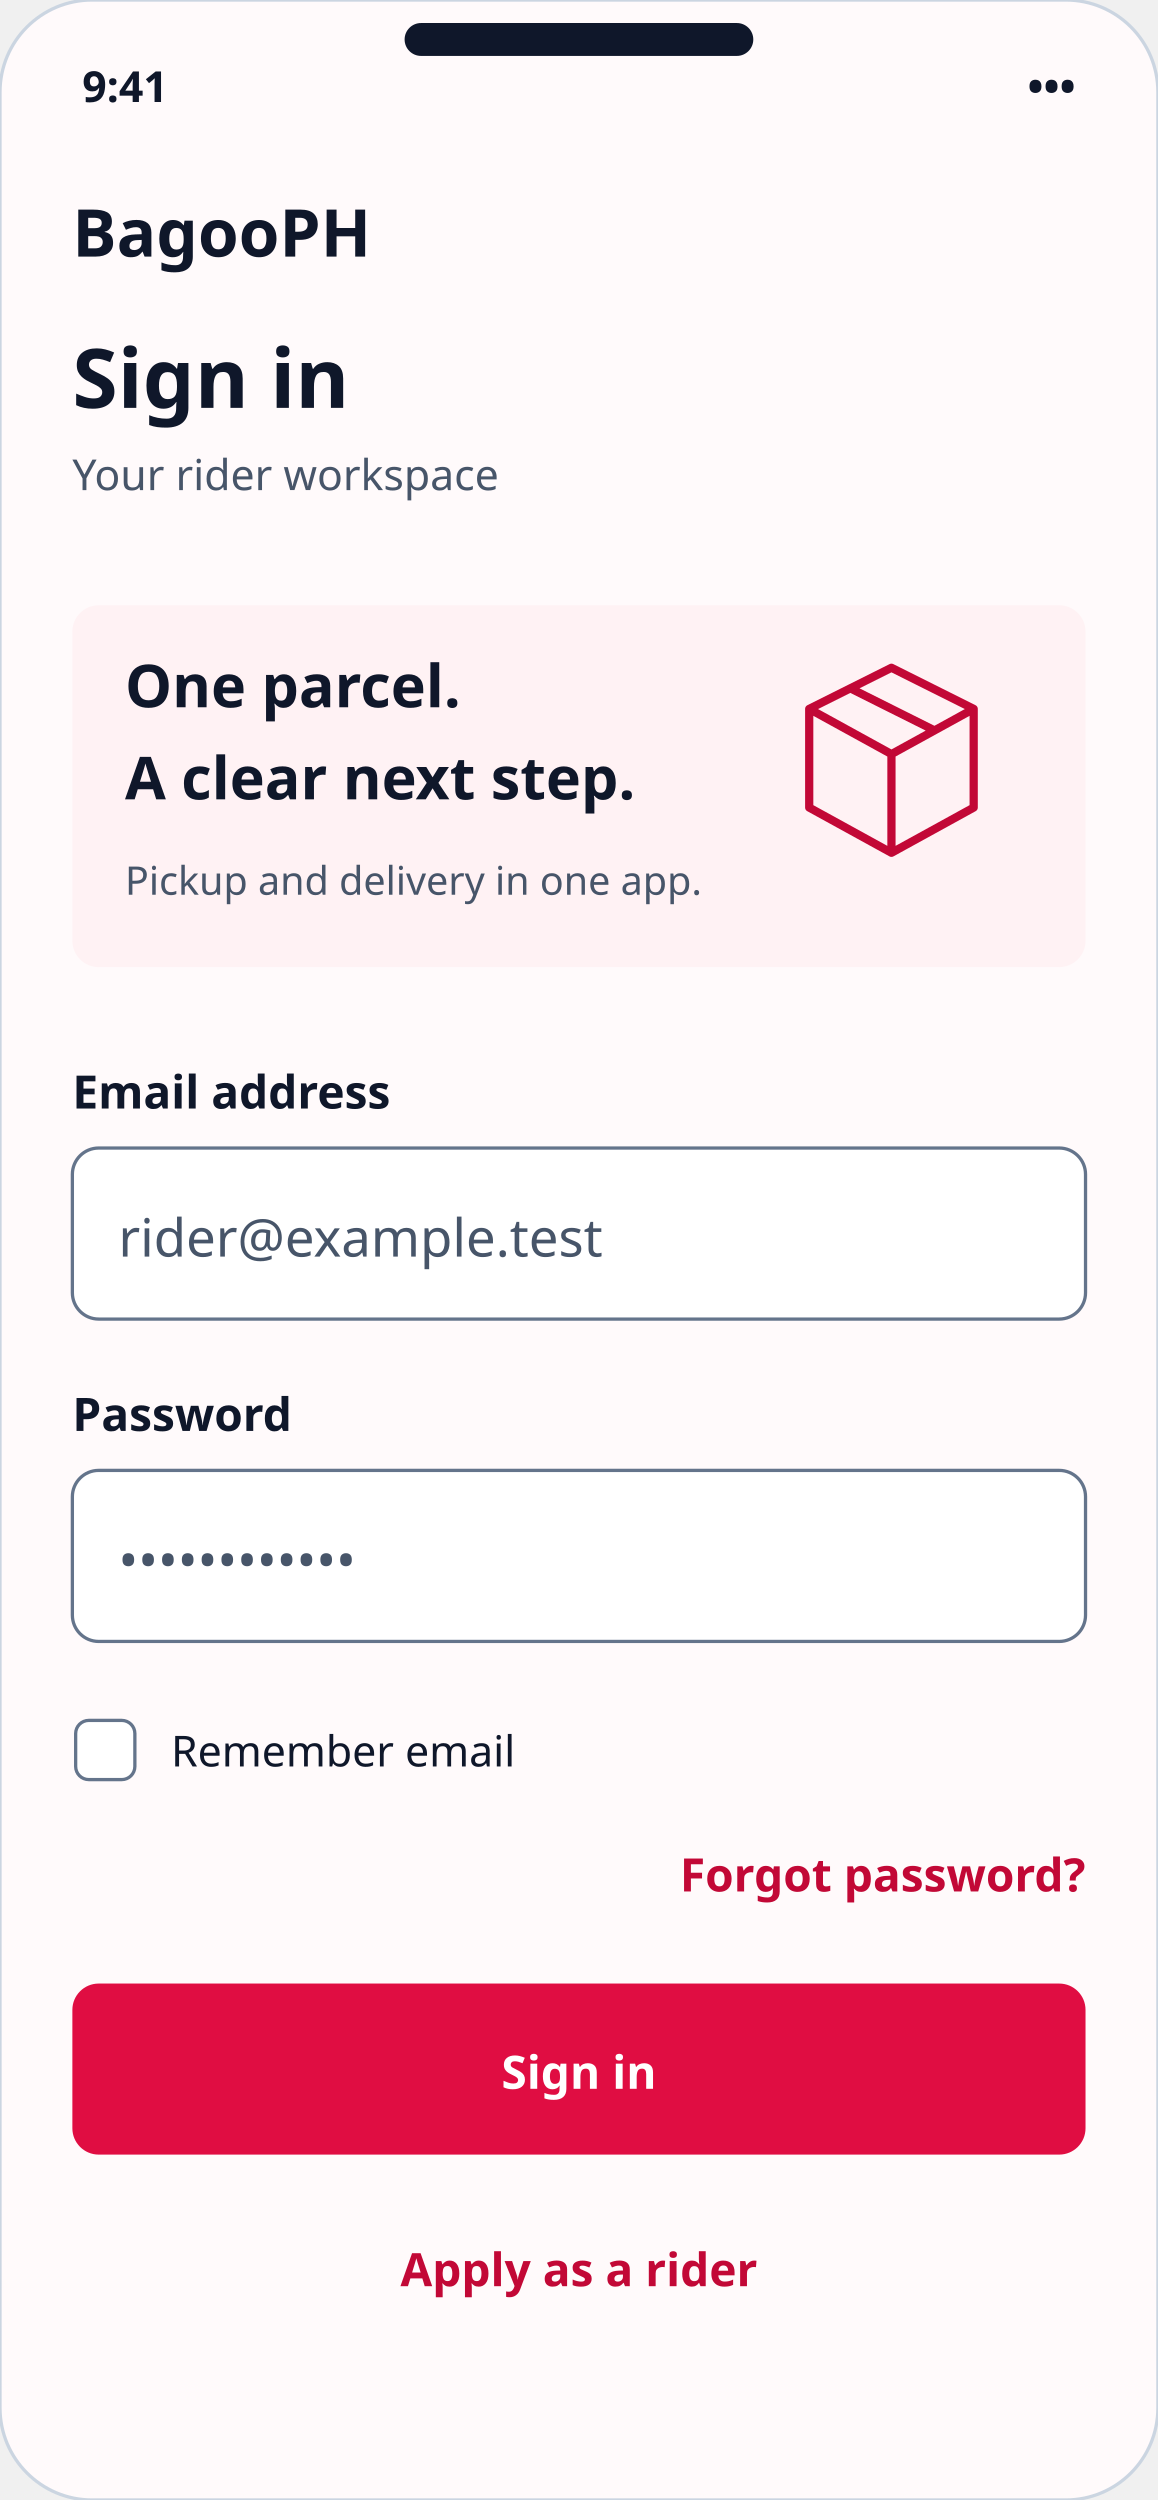
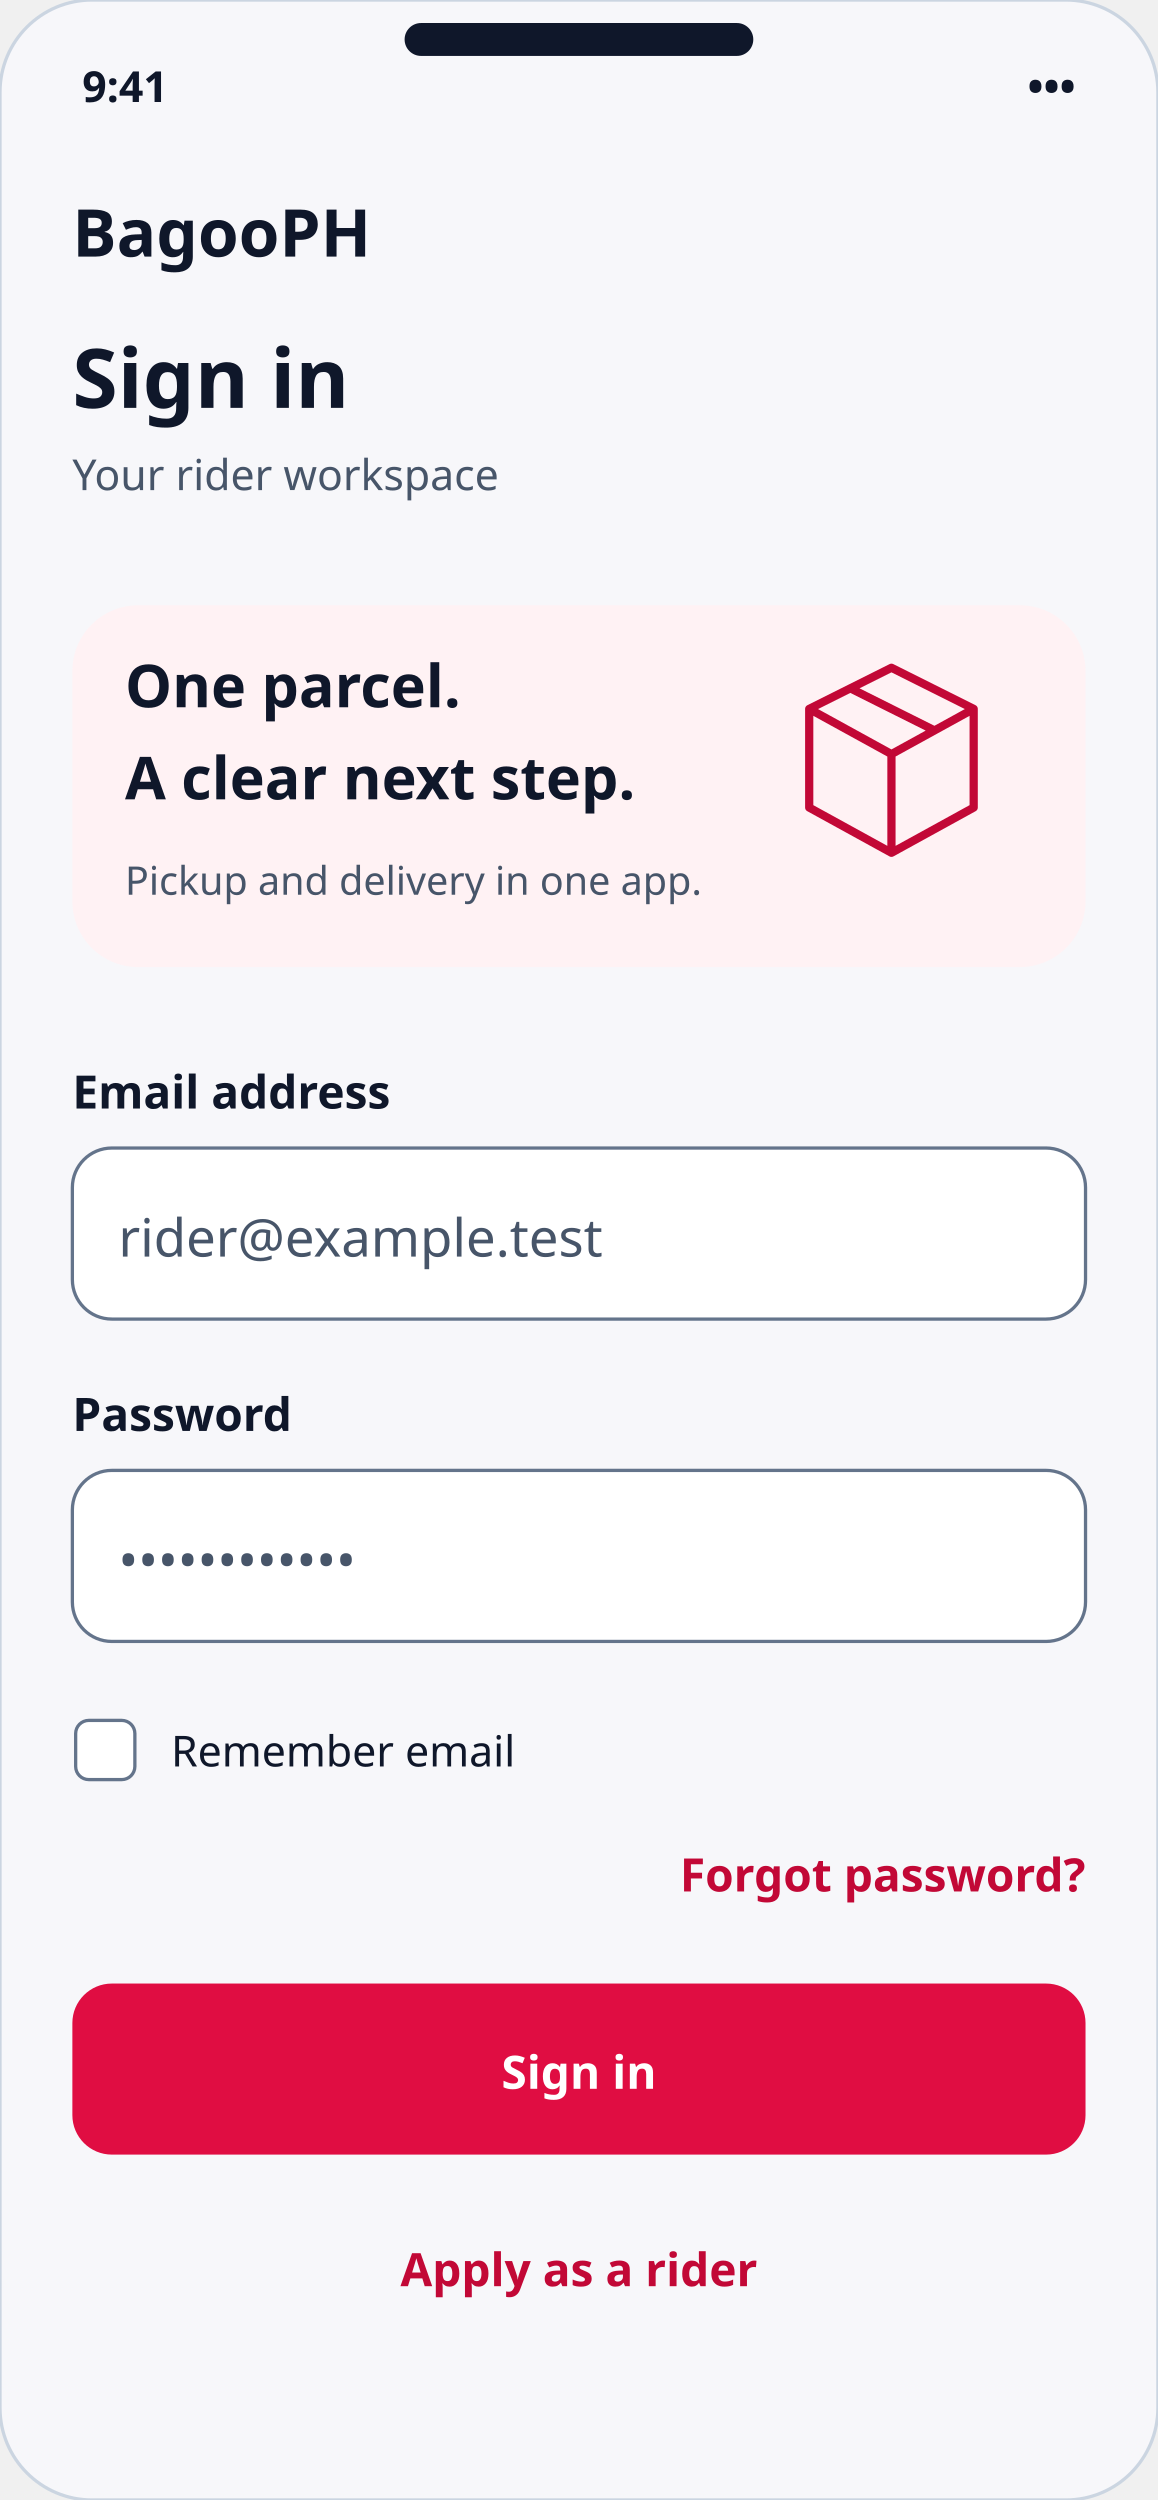
<svg xmlns="http://www.w3.org/2000/svg" width="352" height="760" viewBox="0 0 352 760">
-   <rect x="0" y="0" width="352" height="760" rx="28" fill="#FFFAFB" stroke="#CBD5E1" />
+   <rect x="0" y="0" width="352" height="760" rx="28" fill="#F7F7FA" stroke="#CBD5E1" />
  <rect x="123" y="7" width="106" height="10" rx="5" fill="#0F172A" stroke="none" />
  <text x="25" y="31" font-family="Plus Jakarta Sans, sans-serif" font-size="13" font-weight="600" fill="#0F172A" text-anchor="start">9:41</text>
  <text x="327" y="31" font-family="Plus Jakarta Sans, sans-serif" font-size="13" font-weight="600" fill="#0F172A" text-anchor="end">•••</text>
  <text x="22" y="78" font-family="Plus Jakarta Sans, sans-serif" font-size="20" font-weight="700" fill="#0F172A" text-anchor="start">BagooPH</text>
  <text x="22" y="124" font-family="Plus Jakarta Sans, sans-serif" font-size="25" font-weight="600" fill="#0F172A" text-anchor="start">Sign in</text>
  <text x="22" y="149" font-family="Plus Jakarta Sans, sans-serif" font-size="13" font-weight="500" fill="#475569" text-anchor="start">Your rider workspace</text>
-   <rect x="22" y="184" width="308" height="110" rx="8" fill="#FFF2F4" stroke="none" />
+   <rect x="22" y="184" width="308" height="110" rx="20" fill="#FFF2F4" stroke="none" />
  <g transform="translate(246 203) scale(1.25)">
    <path d="M0 10 20 0 40 10 20 21Z M0 10v24l20 11 20-11V10 M20 21v24 M10 5l20 10" stroke="#C20836" stroke-width="2" fill="none" stroke-linejoin="round" />
  </g>
  <text x="38" y="215" font-family="Plus Jakarta Sans, sans-serif" font-size="18" font-weight="600" fill="#0F172A" text-anchor="start">One parcel.</text>
  <text x="38" y="243" font-family="Plus Jakarta Sans, sans-serif" font-size="18" font-weight="600" fill="#0F172A" text-anchor="start">A clear next step.</text>
  <text x="38" y="272" font-family="Plus Jakarta Sans, sans-serif" font-size="12" font-weight="500" fill="#475569" text-anchor="start">Pickup and delivery in one app.</text>
  <text x="22" y="337" font-family="Plus Jakarta Sans, sans-serif" font-size="14" font-weight="600" fill="#0F172A" text-anchor="start">Email address</text>
-   <rect x="22" y="349" width="308" height="52" rx="8" fill="#FFFFFF" stroke="#64748B" />
+   <rect x="22" y="349" width="308" height="52" rx="12" fill="#FFFFFF" stroke="#64748B" />
  <text x="36" y="382" font-family="Plus Jakarta Sans, sans-serif" font-size="16" font-weight="400" fill="#475569" text-anchor="start">rider@example.test</text>
  <text x="22" y="435" font-family="Plus Jakarta Sans, sans-serif" font-size="14" font-weight="600" fill="#0F172A" text-anchor="start">Password</text>
-   <rect x="22" y="447" width="308" height="52" rx="8" fill="#FFFFFF" stroke="#64748B" />
+   <rect x="22" y="447" width="308" height="52" rx="12" fill="#FFFFFF" stroke="#64748B" />
  <text x="36" y="480" font-family="Plus Jakarta Sans, sans-serif" font-size="16" font-weight="400" fill="#475569" text-anchor="start">••••••••••••</text>
  <rect x="23" y="523" width="18" height="18" rx="4" fill="#FFFFFF" stroke="#64748B" />
  <text x="52" y="537" font-family="Plus Jakarta Sans, sans-serif" font-size="13" font-weight="500" fill="#0F172A" text-anchor="start">Remember email</text>
  <text x="330" y="575" font-family="Plus Jakarta Sans, sans-serif" font-size="14" font-weight="600" fill="#C20836" text-anchor="end">Forgot password?</text>
-   <rect x="22" y="603" width="308" height="52" rx="8" fill="#E00D42" stroke="none" />
+   <rect x="22" y="603" width="308" height="52" rx="12" fill="#E00D42" stroke="none" />
  <text x="176.0" y="635" font-family="Plus Jakarta Sans, sans-serif" font-size="14" font-weight="600" fill="#FFFFFF" text-anchor="middle">Sign in</text>
  <text x="176" y="695" font-family="Plus Jakarta Sans, sans-serif" font-size="14" font-weight="600" fill="#C20836" text-anchor="middle">Apply as a rider</text>
</svg>
